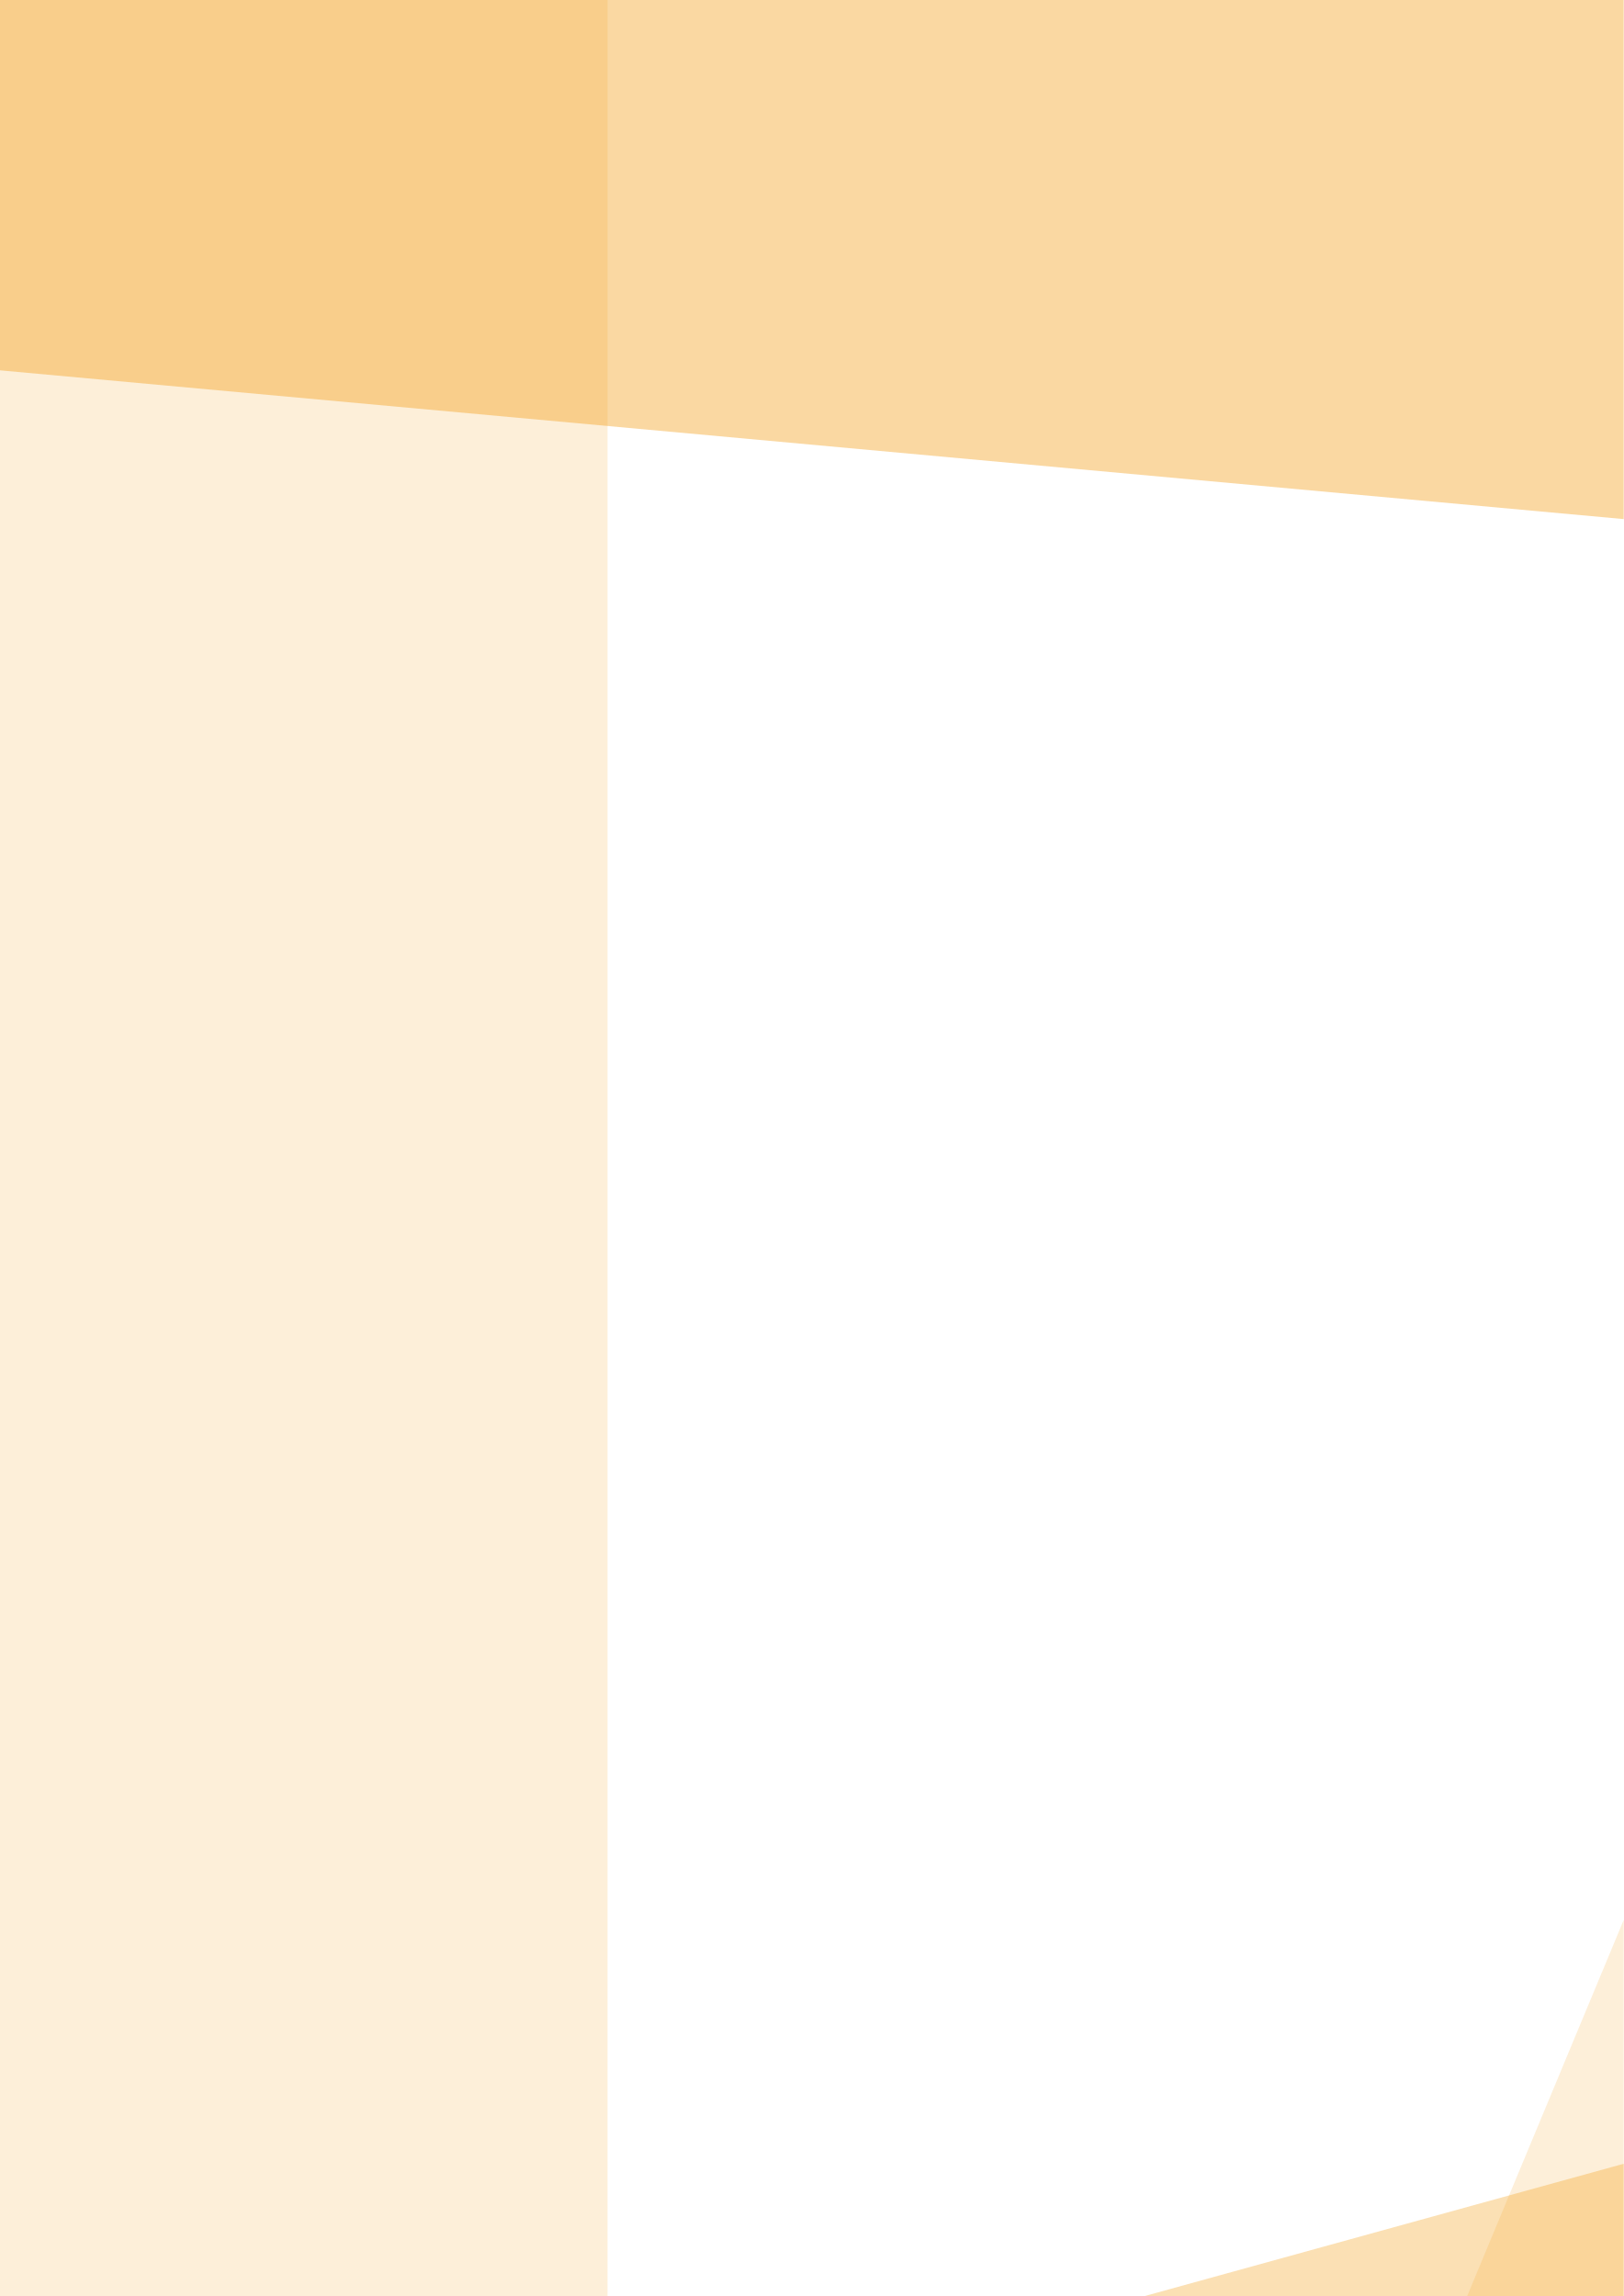
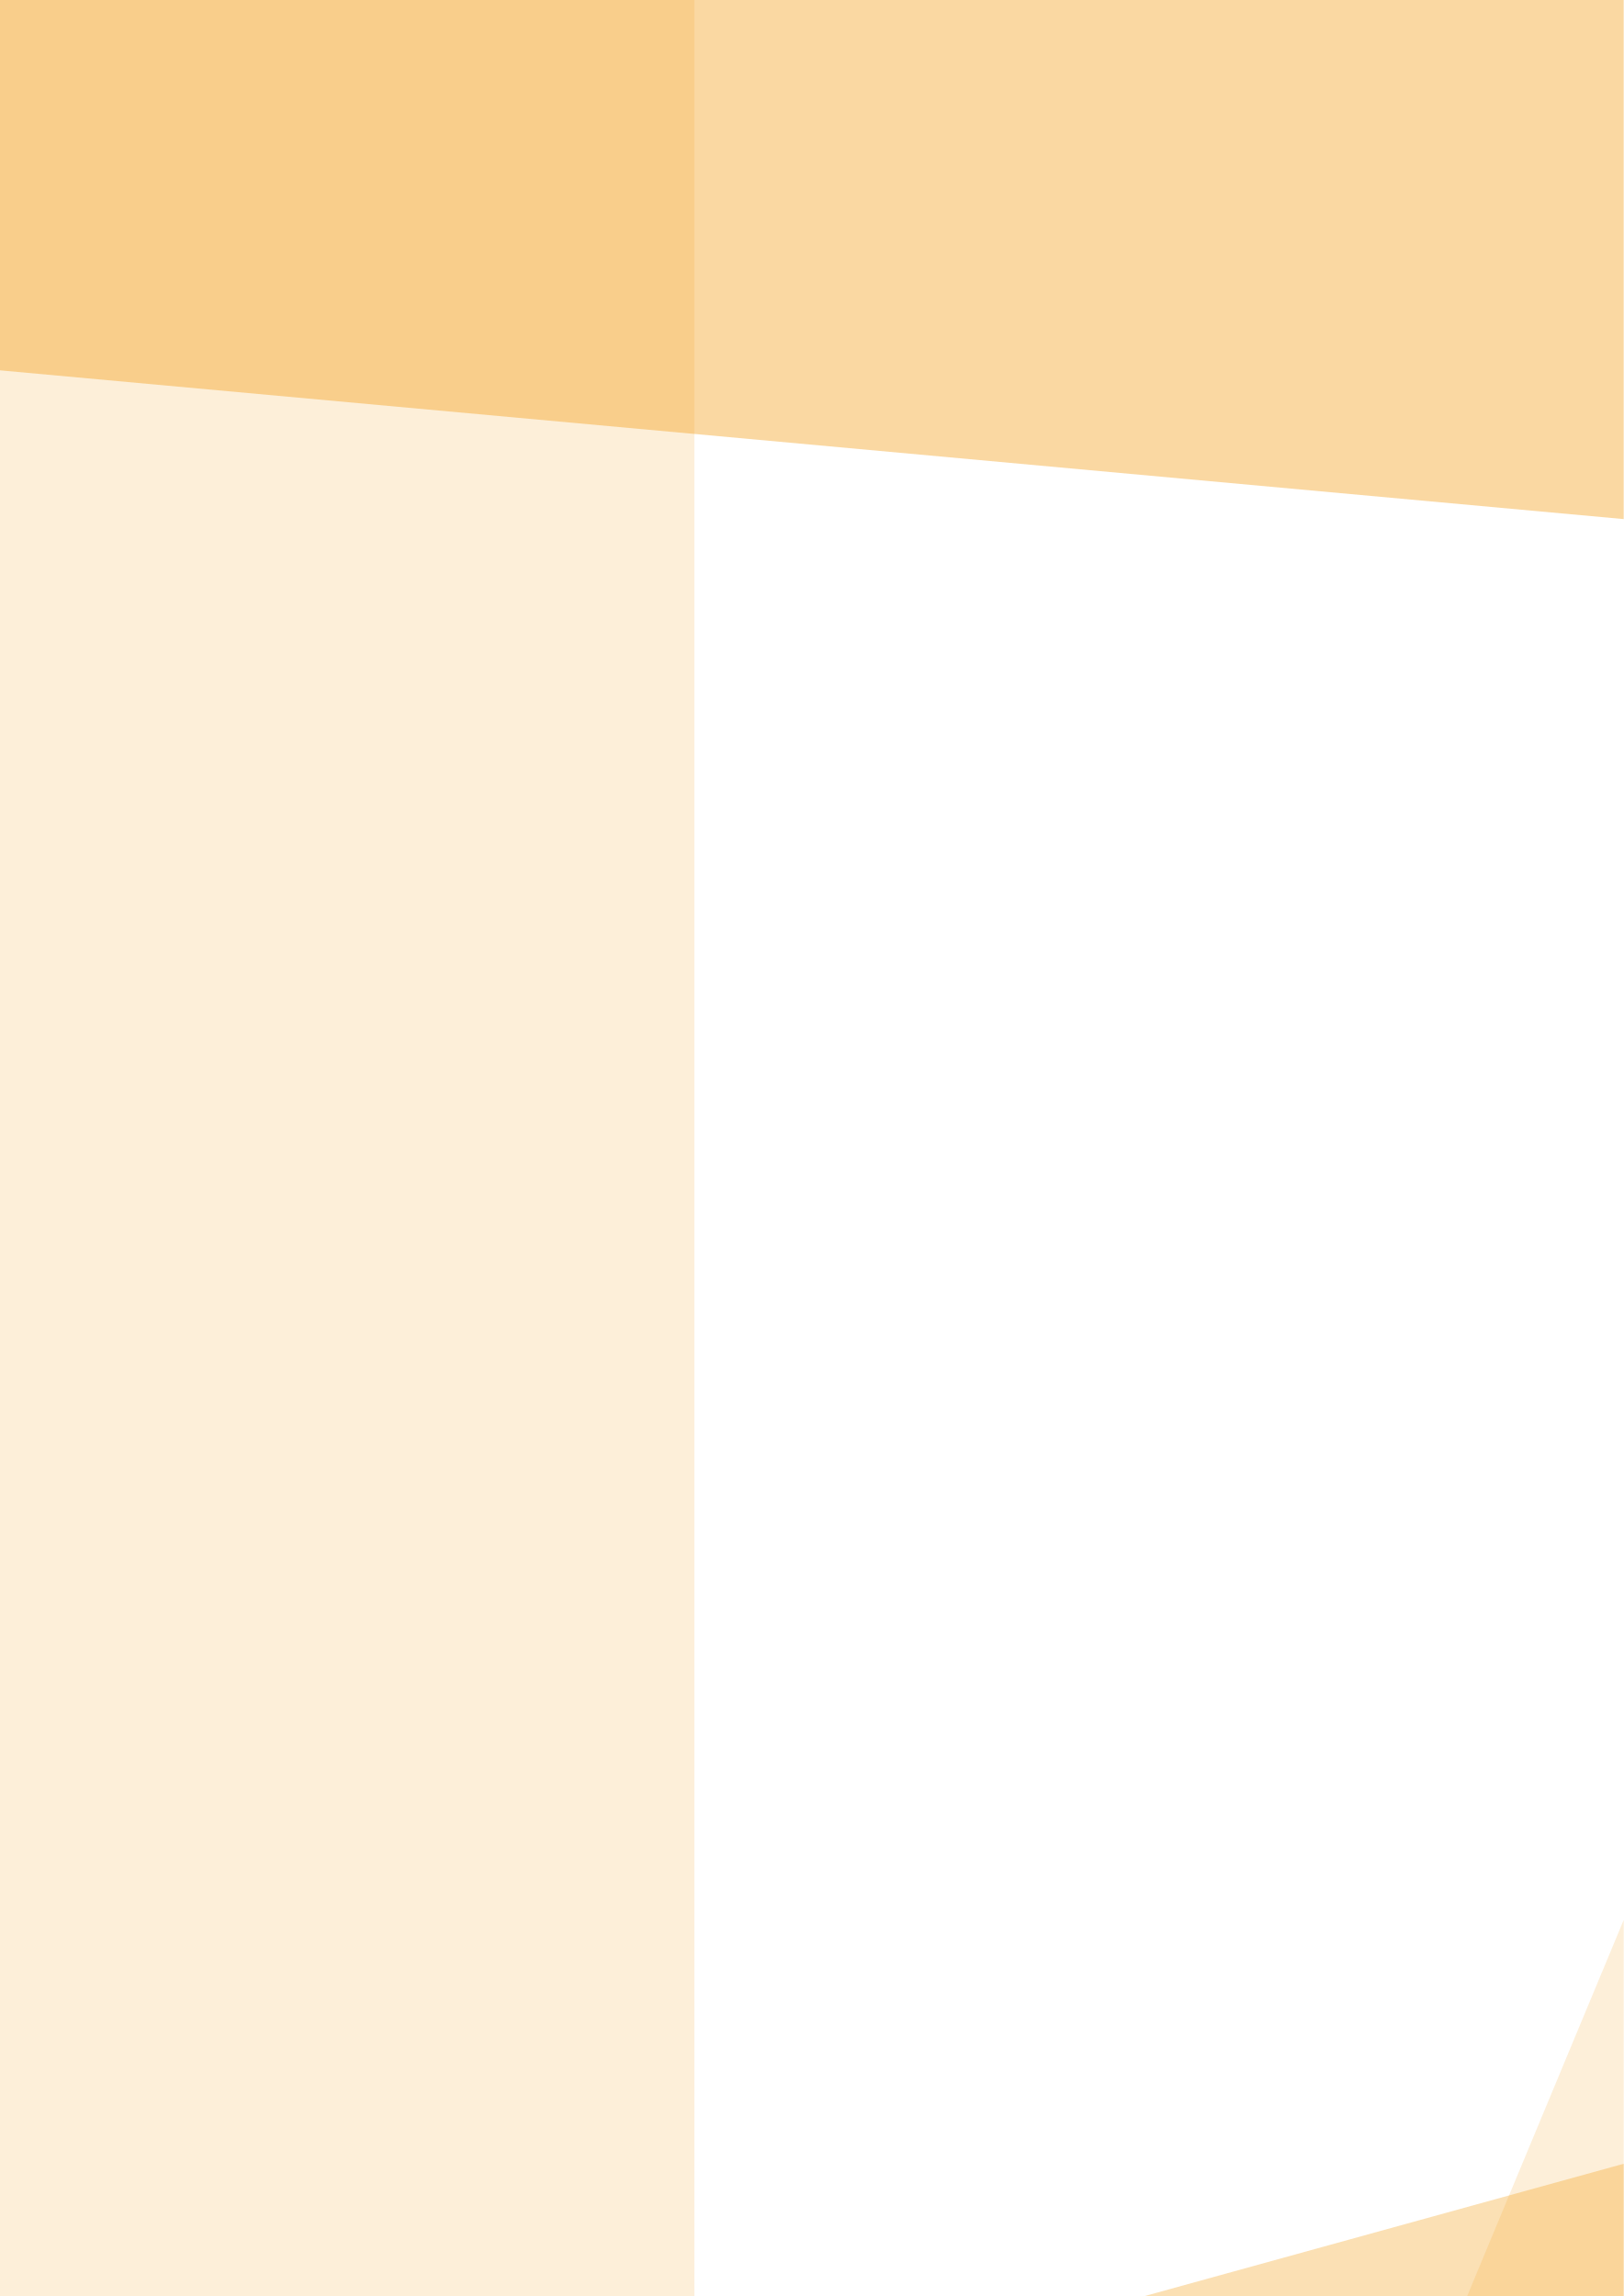
<svg xmlns="http://www.w3.org/2000/svg" width="210mm" height="297mm" viewBox="0 0 210 297" version="1.1" id="svg8">
  <defs id="defs2">
    <clipPath id="clipPath920" clipPathUnits="userSpaceOnUse">
      <path id="path918" d="M 35.434,0 C 35.434,19.57 19.57,35.434 0,35.434 -19.57,35.434 -35.434,19.57 -35.434,0 c 0,-19.57 15.864,-35.434 35.434,-35.434 19.57,0 35.434,15.864 35.434,35.434 z" />
    </clipPath>
  </defs>
  <g id="layer1">
-     <rect style="opacity:1;vector-effect:none;fill:#f39c12;fill-opacity:0.157;fill-rule:evenodd;stroke:none;stroke-width:0.794;stroke-linecap:butt;stroke-linejoin:miter;stroke-miterlimit:4;stroke-dasharray:none;stroke-dashoffset:0;stroke-opacity:1;paint-order:markers fill stroke" id="rect4883" width="78.577" height="297" x="0" y="0" />
+     <rect style="opacity:1;vector-effect:none;fill:#f39c12;fill-opacity:0.157;fill-rule:evenodd;stroke:none;stroke-width:0.794;stroke-linecap:butt;stroke-linejoin:miter;stroke-miterlimit:4;stroke-dasharray:none;stroke-dashoffset:0;stroke-opacity:1;paint-order:markers fill stroke" id="rect4883" width="89.803" height="297" x="0" y="0" />
    <path style="opacity:1;vector-effect:none;fill:#f39c12;fill-opacity:0.392;fill-rule:evenodd;stroke:none;stroke-width:0.794;stroke-linecap:butt;stroke-linejoin:miter;stroke-miterlimit:4;stroke-dasharray:none;stroke-dashoffset:0;stroke-opacity:1;paint-order:markers fill stroke" d="M 0,0 H 210 V 67.148 L 0,47.905 Z" id="path4885" />
    <path style="opacity:1;vector-effect:none;fill:#f39c12;fill-opacity:0.314;fill-rule:evenodd;stroke:none;stroke-width:0.794;stroke-linecap:butt;stroke-linejoin:miter;stroke-miterlimit:4;stroke-dasharray:none;stroke-dashoffset:0;stroke-opacity:1;paint-order:markers fill stroke" d="M 148.067,297 210,279.895 V 297 Z" id="path4887" />
    <path style="opacity:1;vector-effect:none;fill:#f39c12;fill-opacity:0.157;fill-rule:evenodd;stroke:none;stroke-width:0.794;stroke-linecap:butt;stroke-linejoin:miter;stroke-miterlimit:4;stroke-dasharray:none;stroke-dashoffset:0;stroke-opacity:1;paint-order:markers fill stroke" d="M 210,248.357 189.761,297 H 210 Z" id="path4889" />
  </g>
</svg>
